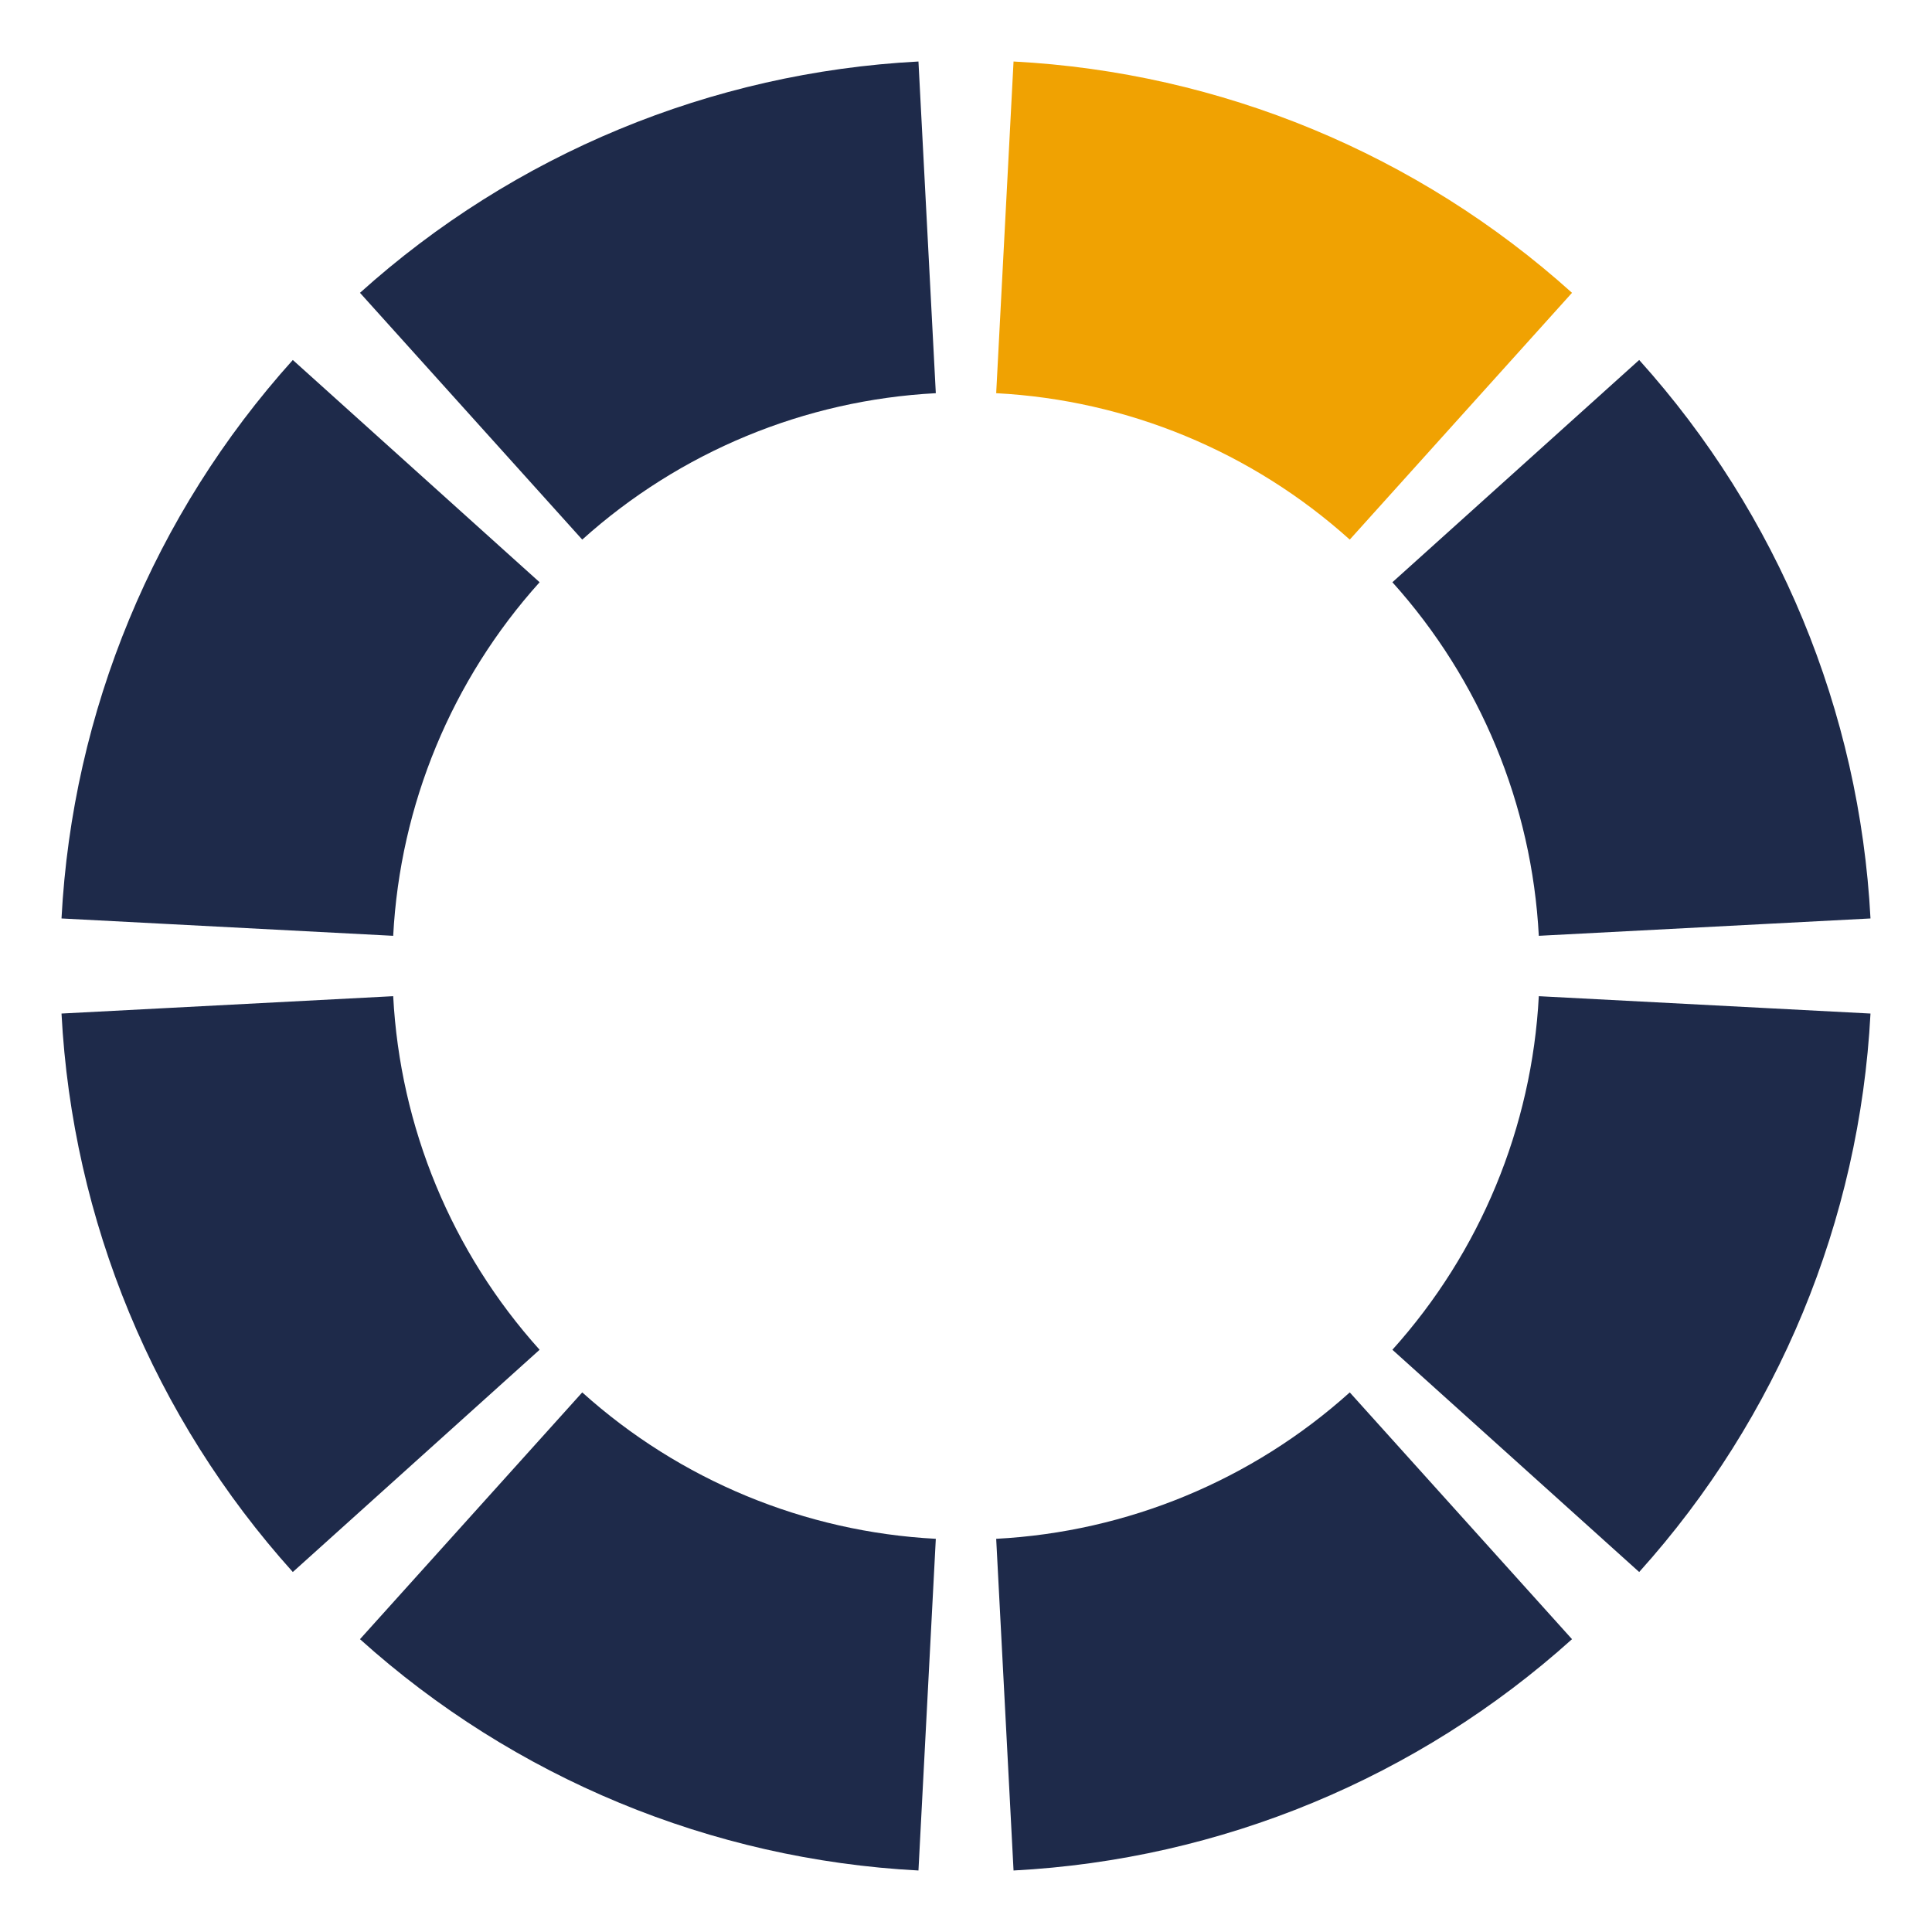
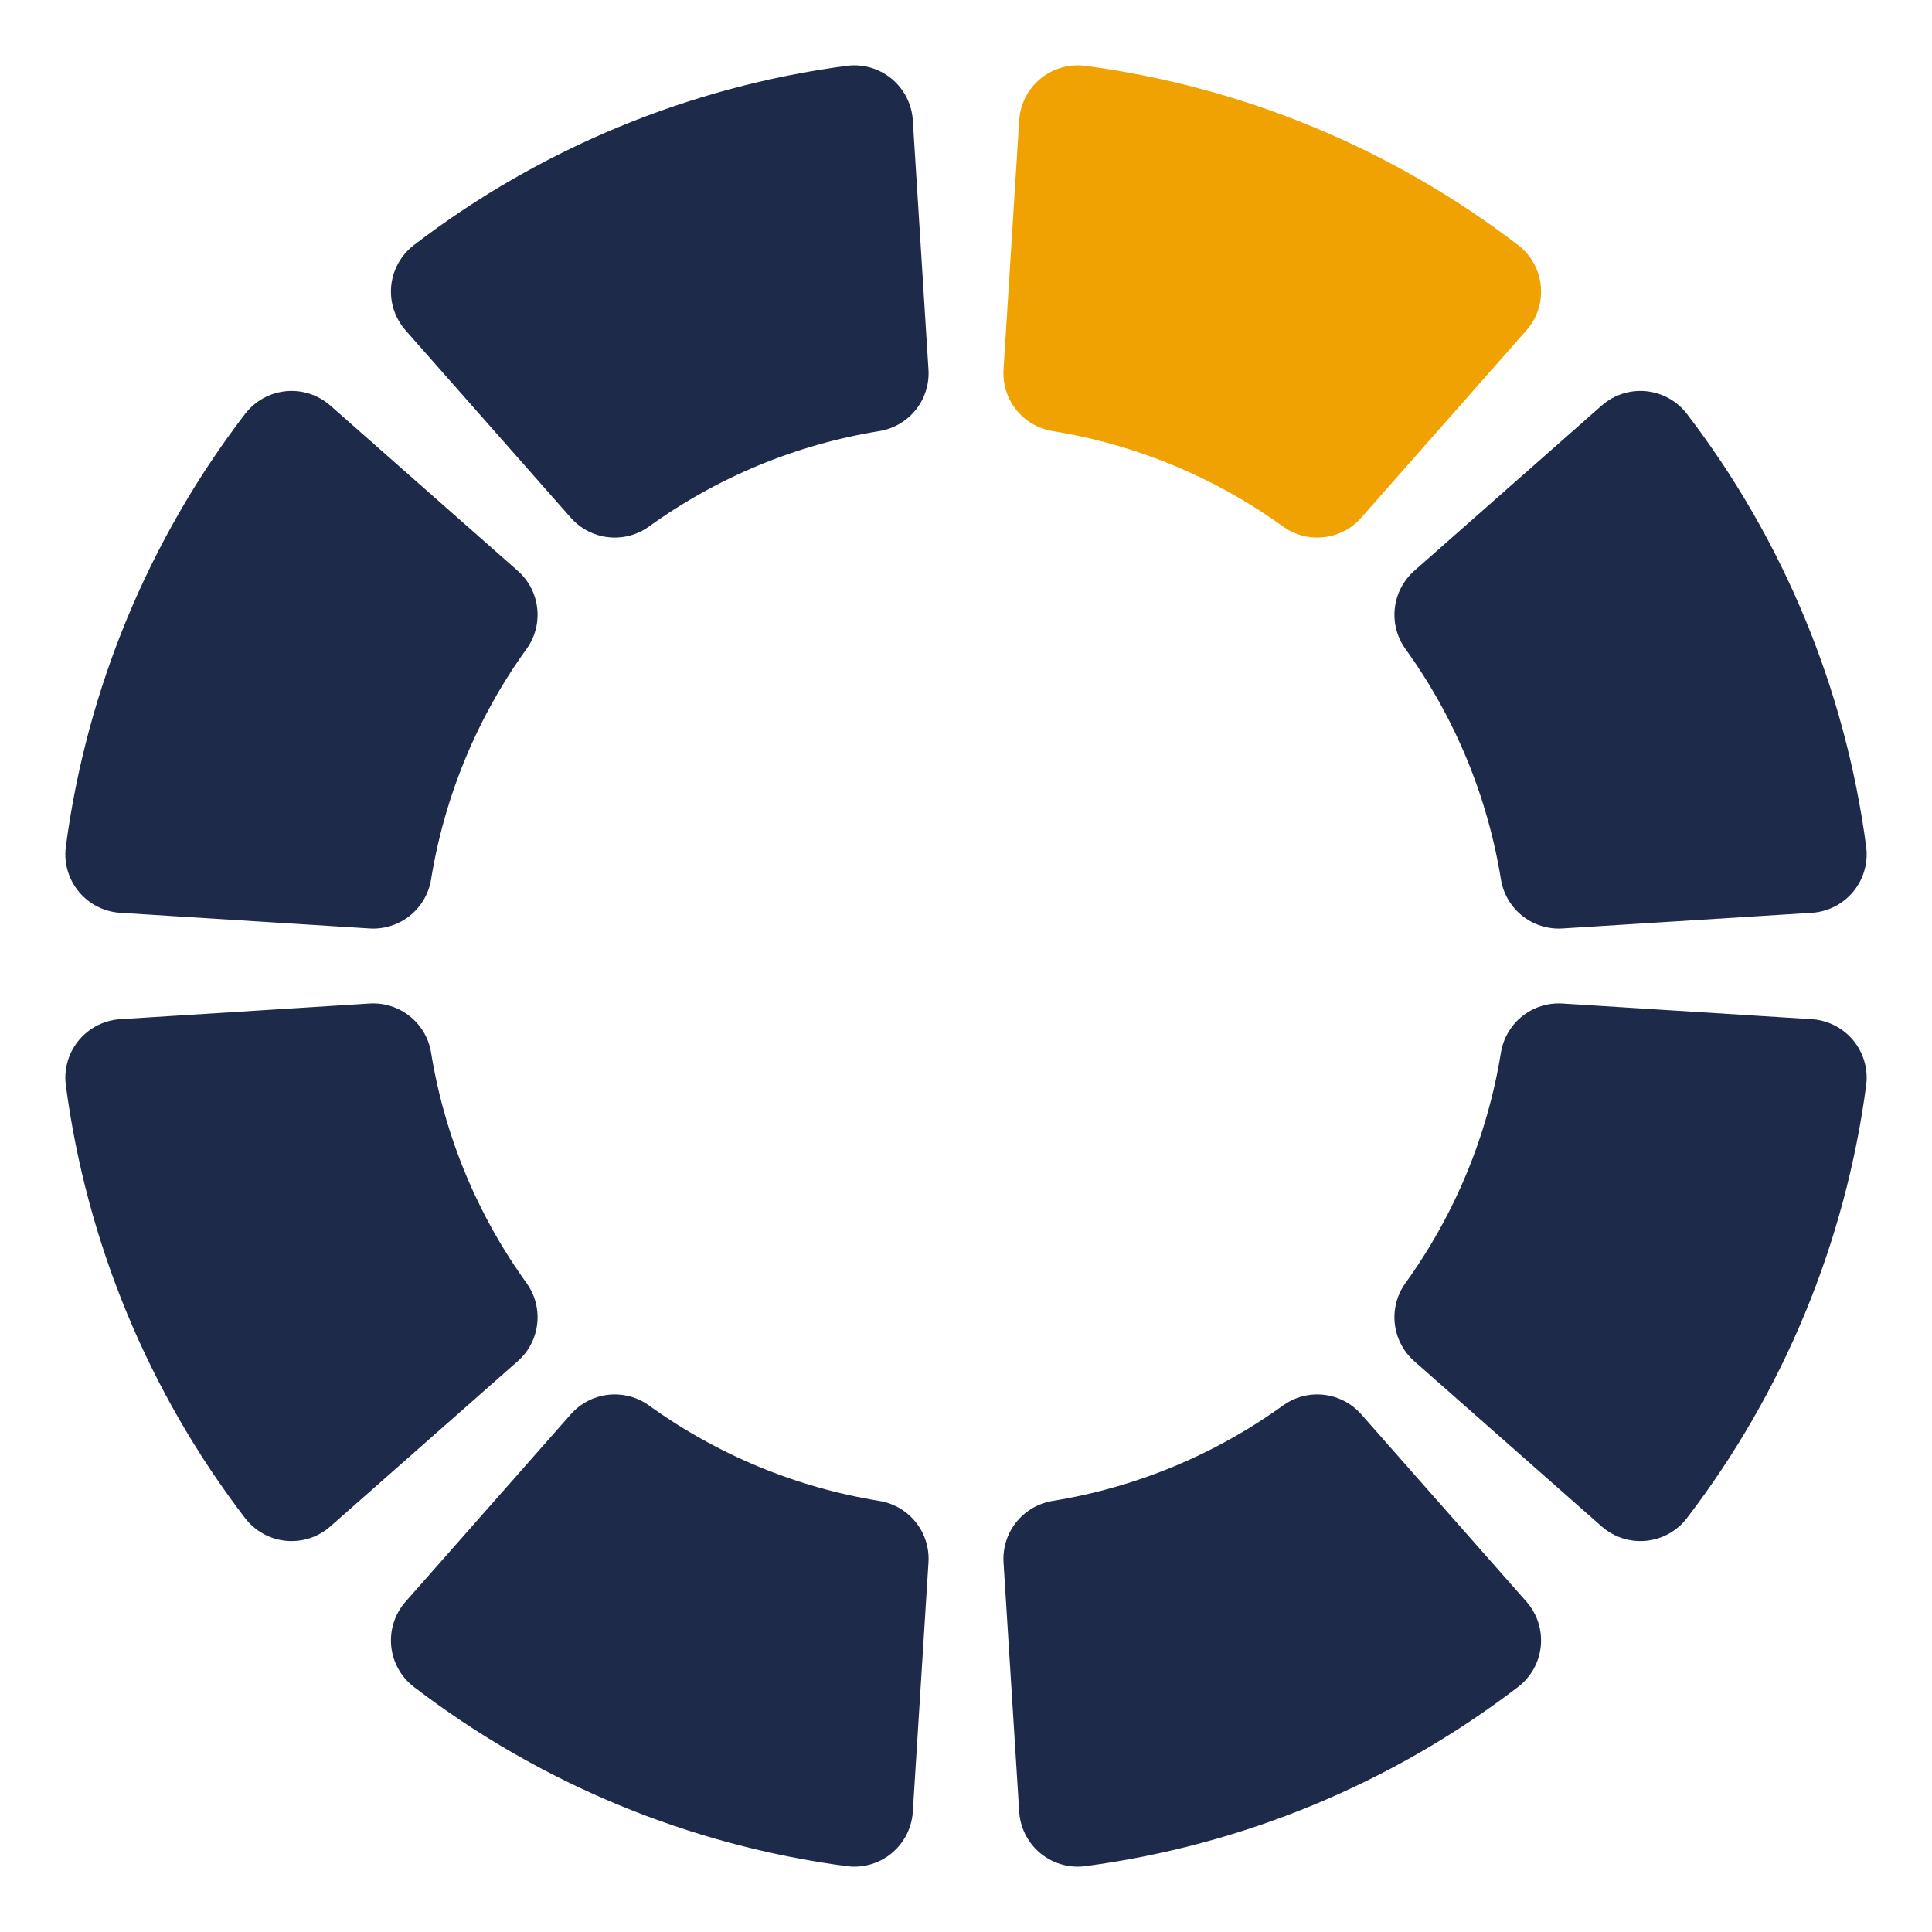
- <svg xmlns="http://www.w3.org/2000/svg" viewBox="0 0 512 512" width="512" height="512">
-   <path d="M268.6 16.3A240 240 0 0 1 416.6 77.6L357.7 143.0A152 152 0 0 0 264.0 104.2Z" fill="#F0A202" />
-   <path d="M434.4 95.4A240 240 0 0 1 495.7 243.4L407.8 248.0A152 152 0 0 0 369.0 154.3Z" fill="#1E2A4A" />
-   <path d="M495.7 268.6A240 240 0 0 1 434.4 416.6L369.0 357.7A152 152 0 0 0 407.8 264.0Z" fill="#1E2A4A" />
-   <path d="M416.6 434.4A240 240 0 0 1 268.6 495.7L264.0 407.8A152 152 0 0 0 357.7 369.0Z" fill="#1E2A4A" />
-   <path d="M243.4 495.7A240 240 0 0 1 95.4 434.4L154.3 369.0A152 152 0 0 0 248.0 407.8Z" fill="#1E2A4A" />
-   <path d="M77.6 416.6A240 240 0 0 1 16.3 268.6L104.2 264.0A152 152 0 0 0 143.0 357.7Z" fill="#1E2A4A" />
-   <path d="M16.3 243.4A240 240 0 0 1 77.6 95.4L143.0 154.3A152 152 0 0 0 104.2 248.0Z" fill="#1E2A4A" />
-   <path d="M95.4 77.6A240 240 0 0 1 243.4 16.3L248.0 104.2A152 152 0 0 0 154.3 143.0Z" fill="#1E2A4A" />
+ <svg xmlns="http://www.w3.org/2000/svg" viewBox="0 0 100 100" width="512" height="512">
+   <path d="M55.780 6.414A43.968 43.968 0 0 1 76.733 15.093L68.181 24.792A31.081 31.081 0 0 0 54.969 19.319Z" fill="#F0A202" stroke="#F0A202" stroke-width="6.065" stroke-linejoin="round" />
+   <path d="M84.907 23.267A43.968 43.968 0 0 1 93.586 44.220L80.681 45.031A31.081 31.081 0 0 0 75.208 31.819Z" fill="#1E2A4A" stroke="#1E2A4A" stroke-width="6.065" stroke-linejoin="round" />
+   <path d="M93.586 55.780A43.968 43.968 0 0 1 84.907 76.733L75.208 68.181A31.081 31.081 0 0 0 80.681 54.969Z" fill="#1E2A4A" stroke="#1E2A4A" stroke-width="6.065" stroke-linejoin="round" />
+   <path d="M76.733 84.907A43.968 43.968 0 0 1 55.780 93.586L54.969 80.681A31.081 31.081 0 0 0 68.181 75.208Z" fill="#1E2A4A" stroke="#1E2A4A" stroke-width="6.065" stroke-linejoin="round" />
+   <path d="M44.220 93.586A43.968 43.968 0 0 1 23.267 84.907L31.819 75.208A31.081 31.081 0 0 0 45.031 80.681Z" fill="#1E2A4A" stroke="#1E2A4A" stroke-width="6.065" stroke-linejoin="round" />
+   <path d="M15.093 76.733A43.968 43.968 0 0 1 6.414 55.780L19.319 54.969A31.081 31.081 0 0 0 24.792 68.181Z" fill="#1E2A4A" stroke="#1E2A4A" stroke-width="6.065" stroke-linejoin="round" />
+   <path d="M6.414 44.220A43.968 43.968 0 0 1 15.093 23.267L24.792 31.819A31.081 31.081 0 0 0 19.319 45.031Z" fill="#1E2A4A" stroke="#1E2A4A" stroke-width="6.065" stroke-linejoin="round" />
+   <path d="M23.267 15.093A43.968 43.968 0 0 1 44.220 6.414L45.031 19.319A31.081 31.081 0 0 0 31.819 24.792Z" fill="#1E2A4A" stroke="#1E2A4A" stroke-width="6.065" stroke-linejoin="round" />
</svg>
